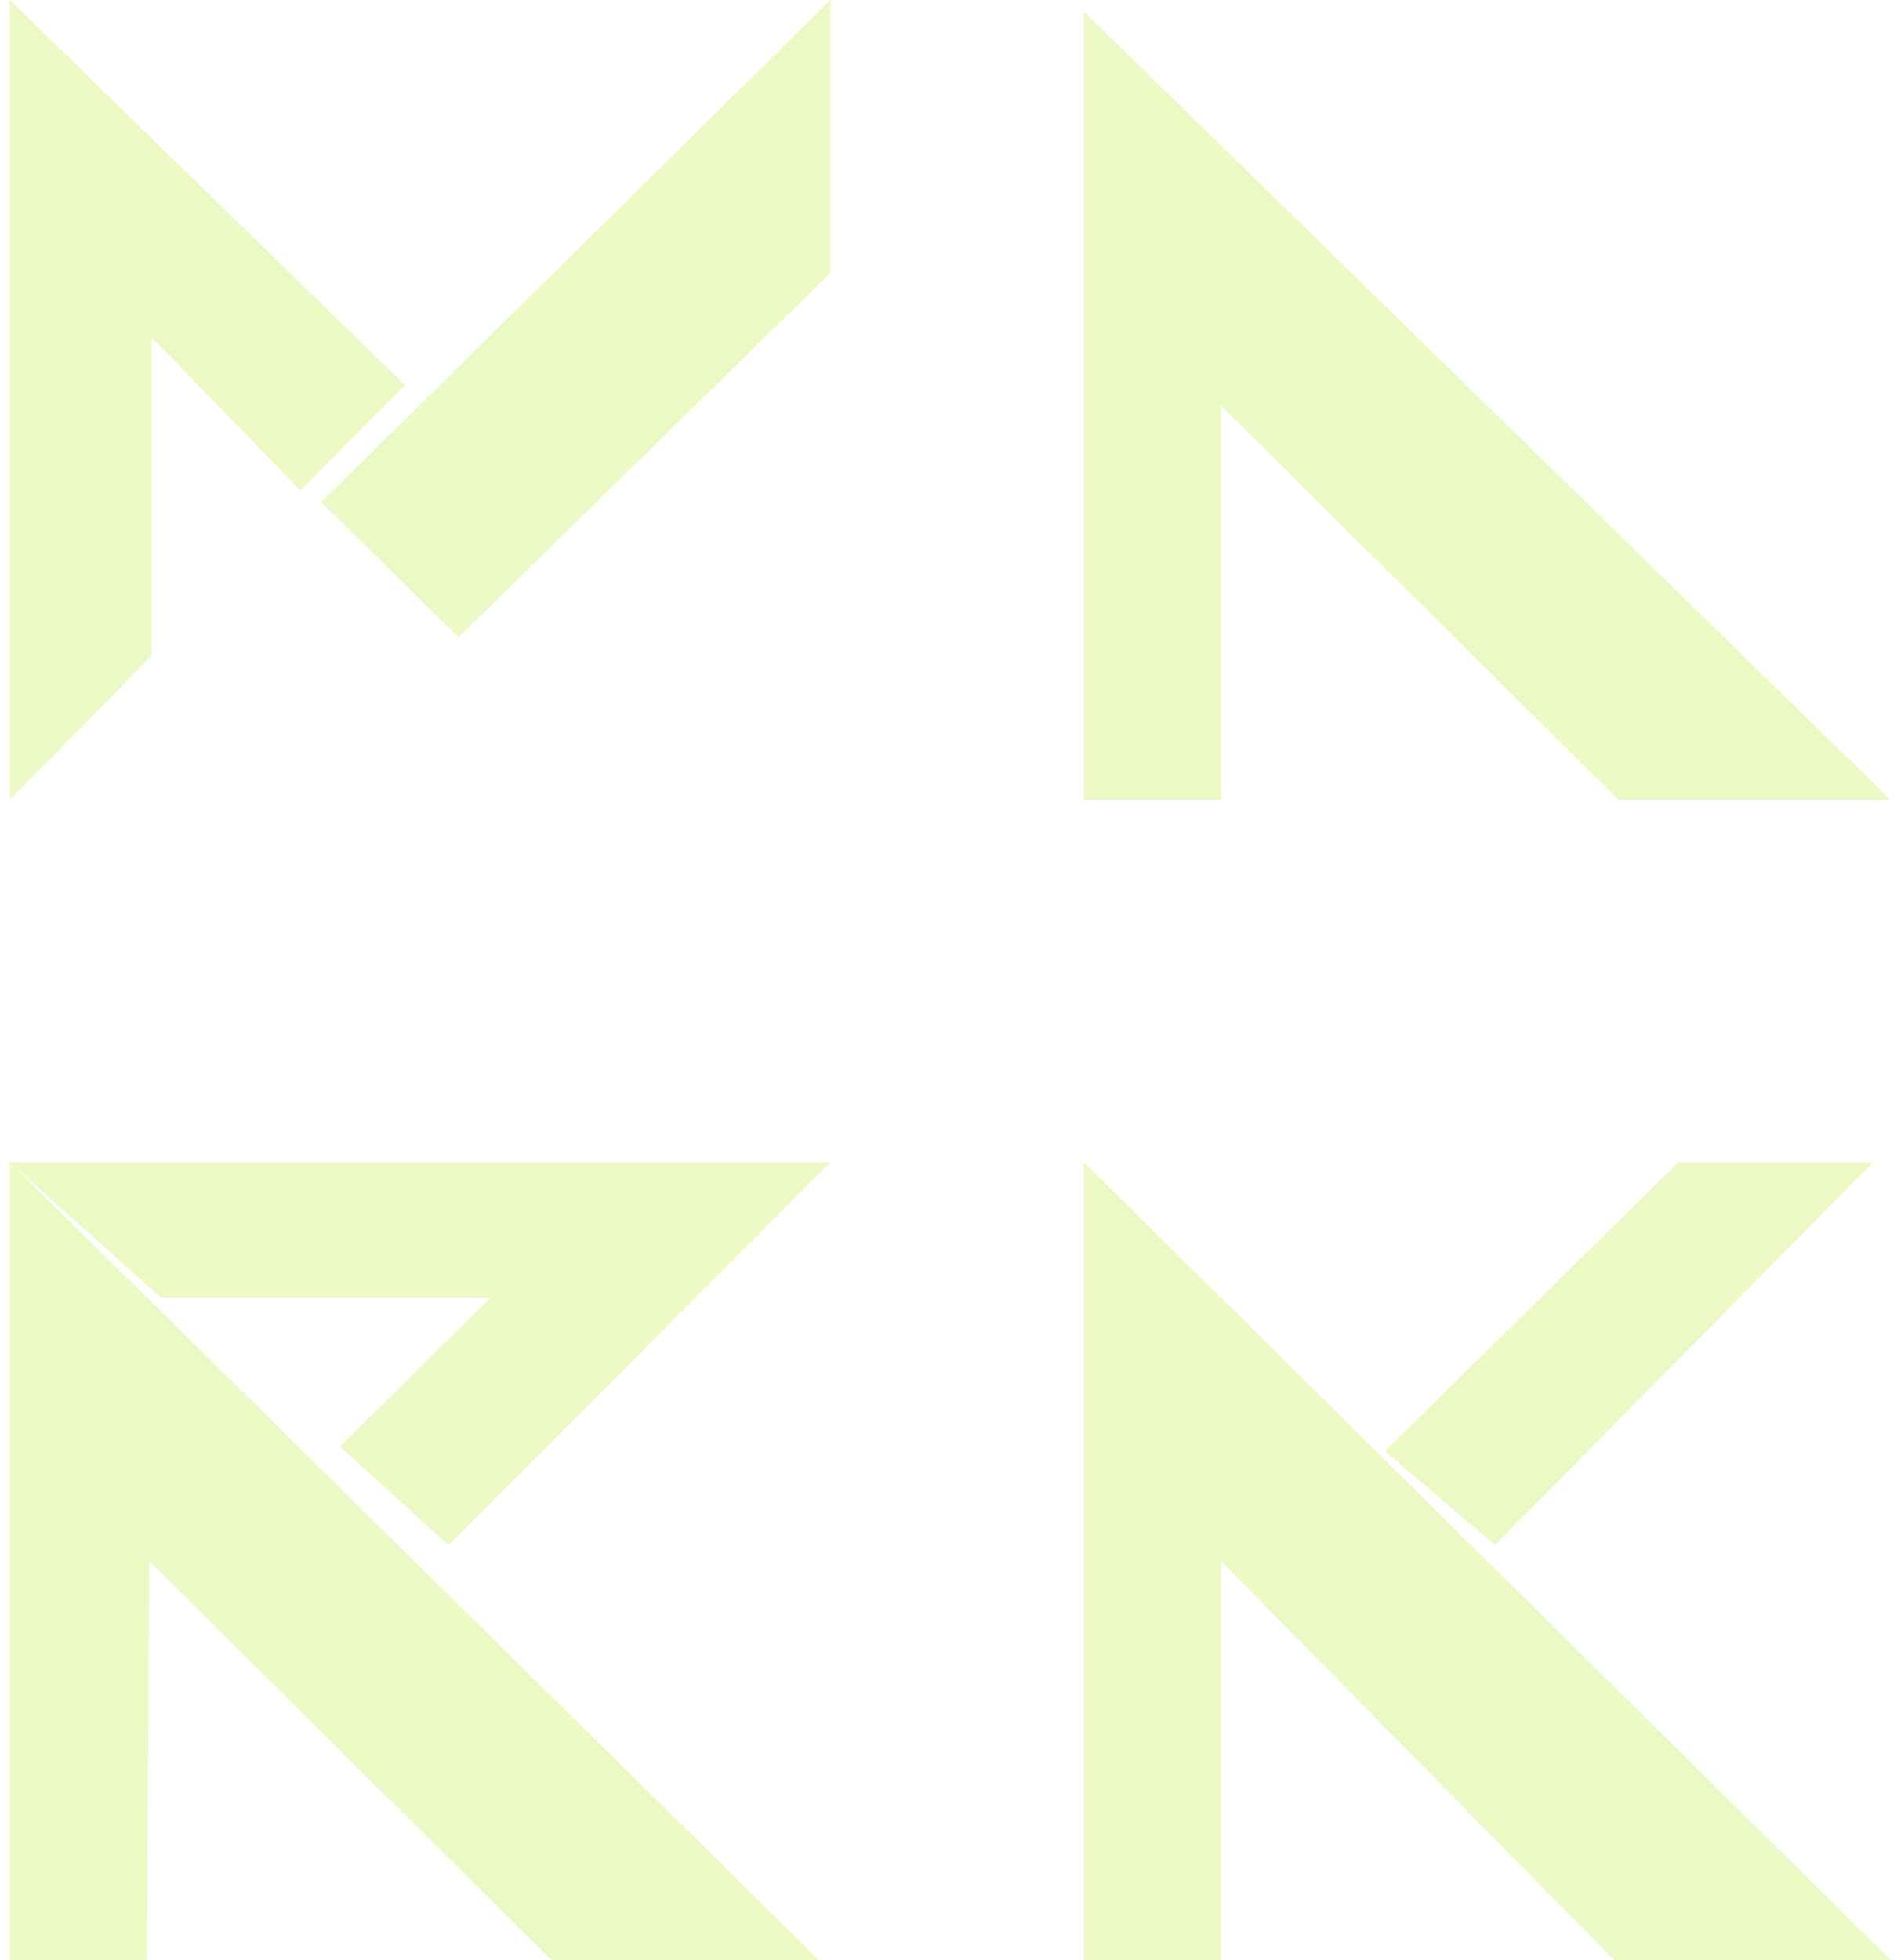
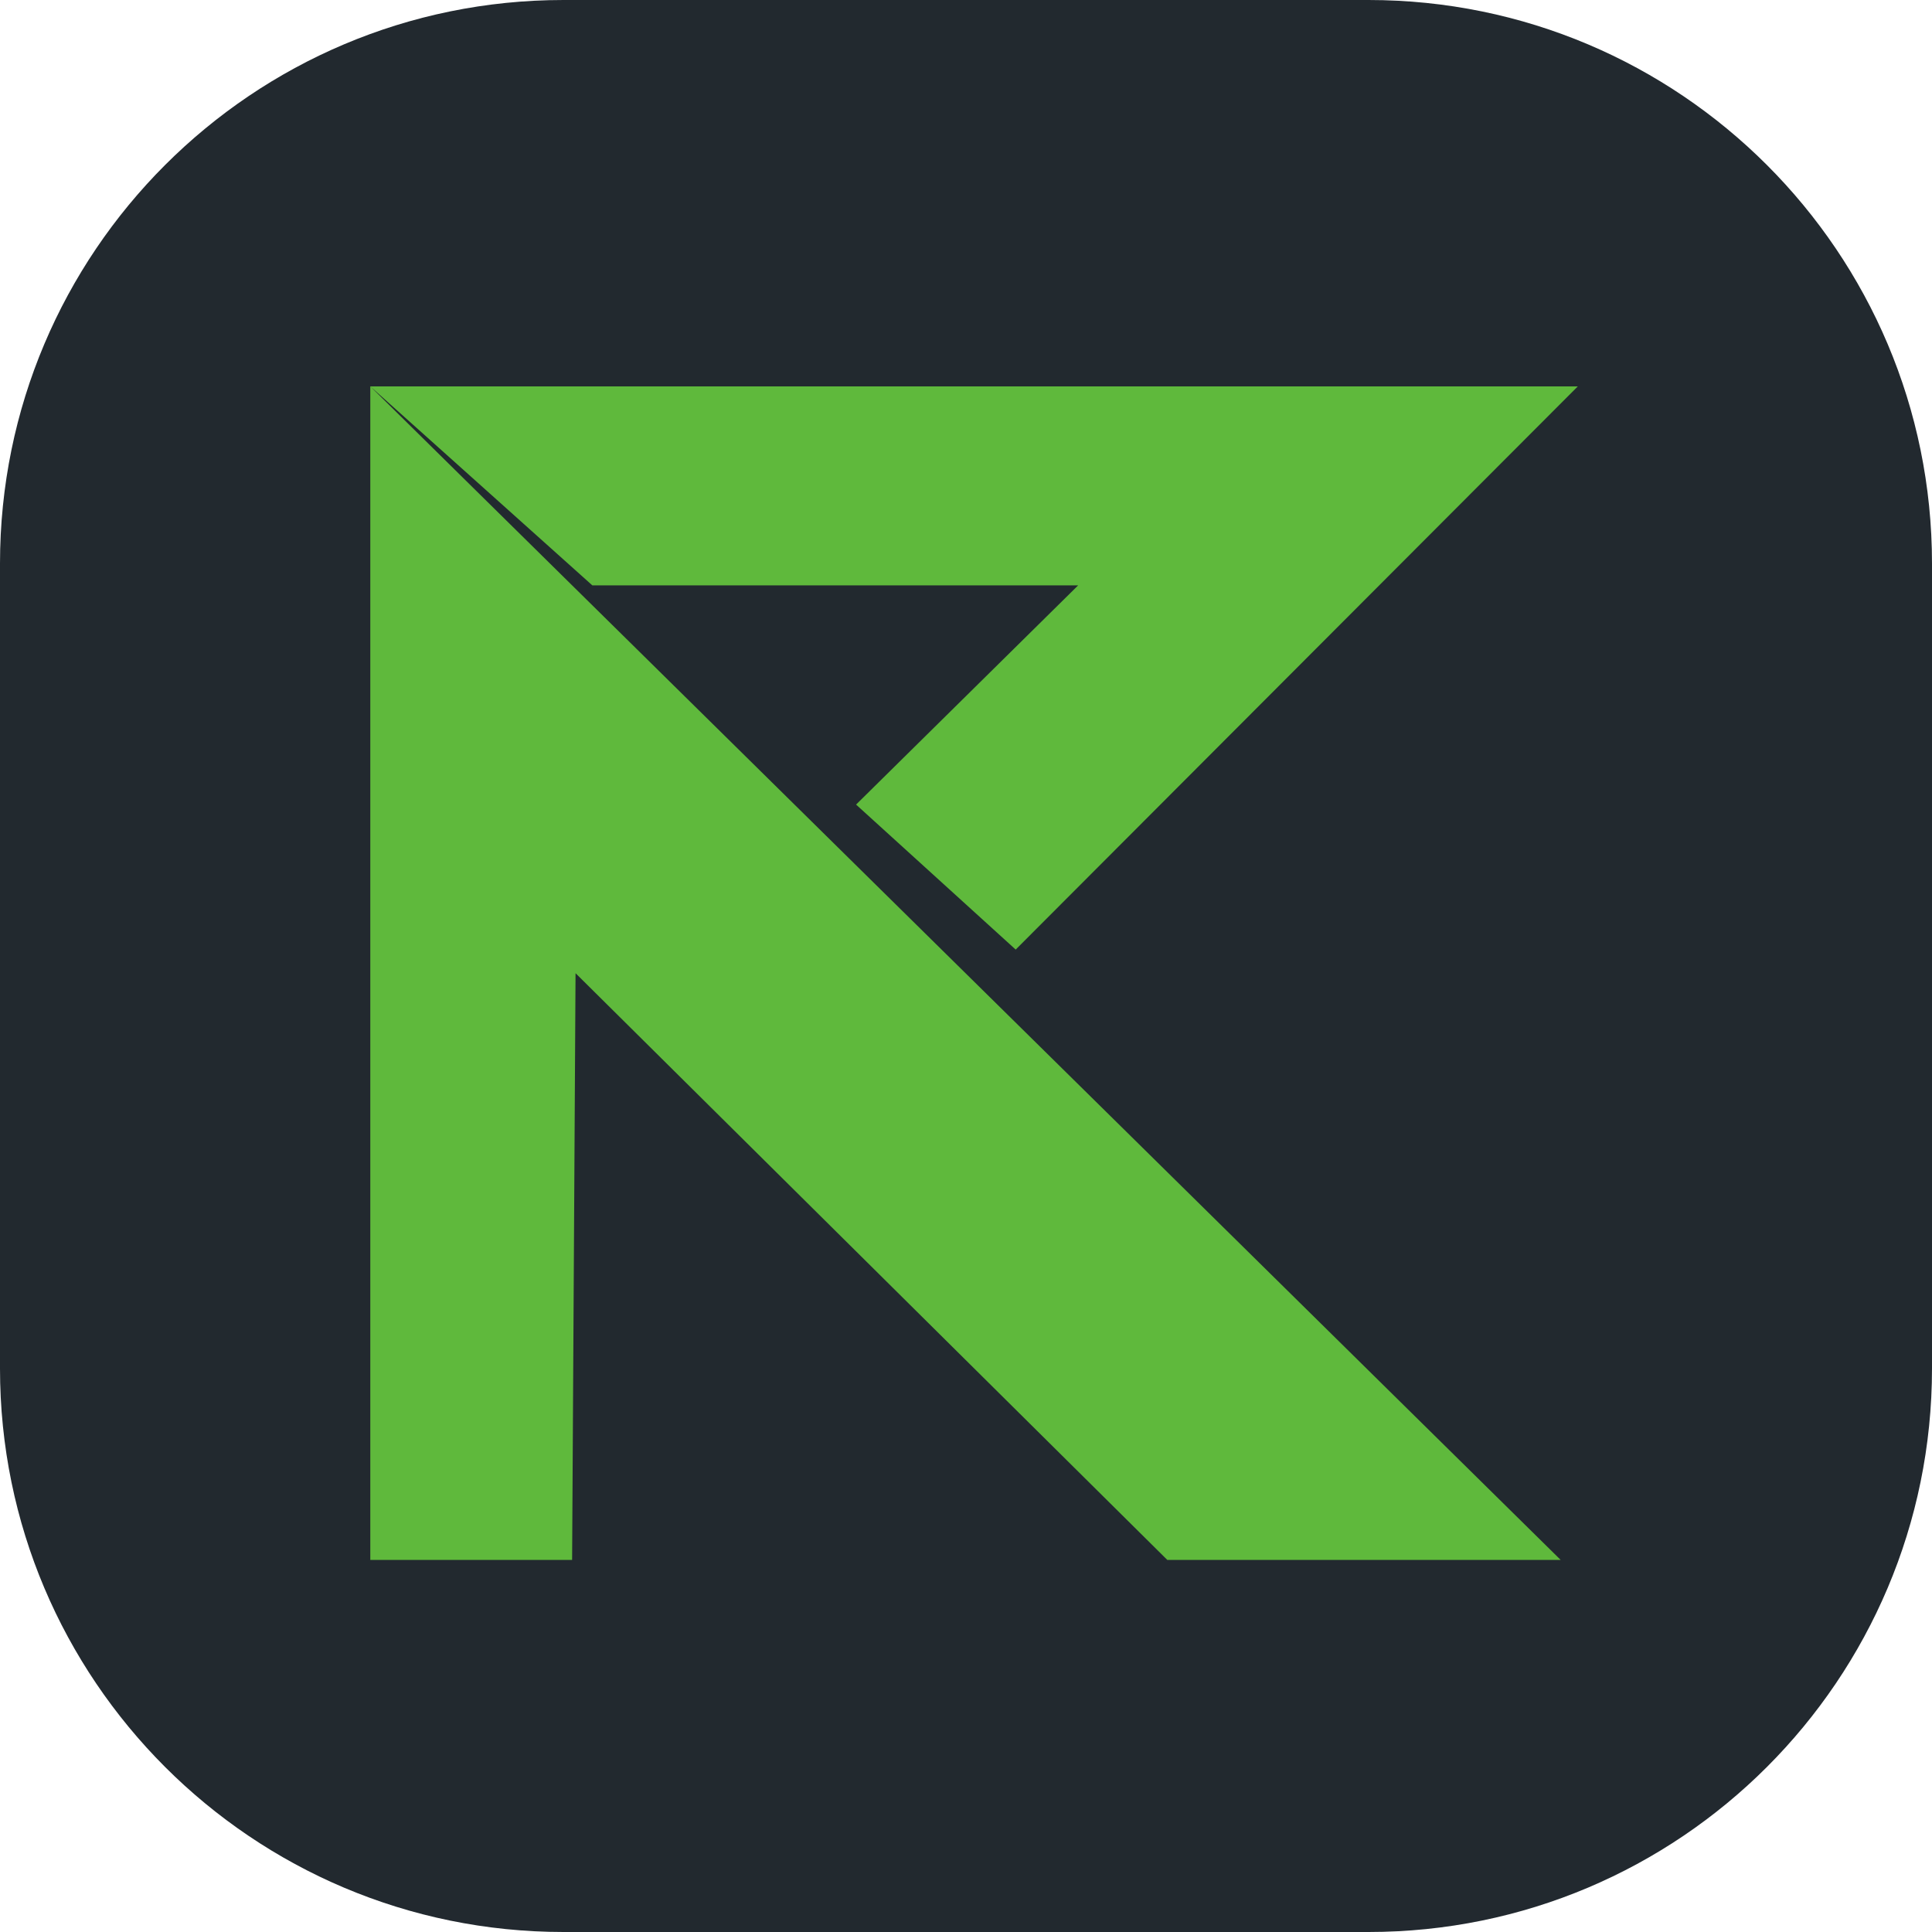
- <svg xmlns="http://www.w3.org/2000/svg" version="1.1" id="svg1" width="32" height="33" viewBox="0 0 144.272 150.317">
-   <defs id="defs1" />
-   <g id="layer-MC1" transform="translate(-1212.999,-648.9545)">
-     <path id="path2" d="M 0,0 8.159,8.307 V 26.635 L 16.719,17.8 22.737,23.866 0,46.018 Z" style="fill:#ecf9c5;fill-opacity:1;fill-rule:nonzero;stroke:none" transform="matrix(1.333333,0,0,-1.333333,1212.999,710.3119)" />
-     <path id="path3" d="M 0,0 29.292,28.876 V 13.186 L 7.892,-7.779 Z" style="fill:#ecf9c5;fill-opacity:1;fill-rule:nonzero;stroke:none" transform="matrix(1.333333,0,0,-1.333333,1236.895,687.4571)" />
-   </g>
-   <g id="layer-MC2" transform="translate(-1212.999,-648.9545)">
-     <path id="path4" d="M 0,0 V 45.358 L 46.411,0 H 30.763 L 7.892,22.679 V 0 Z" style="fill:#ecf9c5;fill-opacity:1;fill-rule:nonzero;stroke:none" transform="matrix(1.333333,0,0,-1.333333,1295.389,710.3119)" />
-   </g>
-   <g id="layer-MC3" transform="translate(-1212.999,-648.9545)">
-     <path id="path5" d="m 0,0 8.683,8.571 h -18.995 l -8.682,7.78 H 28.22 L 6.241,-5.67 Z" style="fill:#ecf9c5;fill-opacity:1;fill-rule:nonzero;stroke:none" transform="matrix(1.333333,0,0,-1.333333,1238.324,759.8907)" />
-     <path id="path6" d="M 0,0 V 45.886 L 46.545,0 H 31.164 L 8.025,22.942 7.891,0 Z" style="fill:#ecf9c5;fill-opacity:1;fill-rule:nonzero;stroke:none" transform="matrix(1.333333,0,0,-1.333333,1212.999,799.2708)" />
-   </g>
-   <g id="layer-MC4" transform="translate(-1212.999,-648.9545)">
-     <path id="path7" d="m 0,0 v -45.886 h 7.892 v 22.943 l 22.603,-22.943 h 15.916 z" style="fill:#ecf9c5;fill-opacity:1;fill-rule:nonzero;stroke:none" transform="matrix(1.333333,0,0,-1.333333,1295.389,738.0899)" />
-     <path id="path8" d="M 0,0 16.878,16.614 H 28.086 L 6.329,-5.406 Z" style="fill:#ecf9c5;fill-opacity:1;fill-rule:nonzero;stroke:none" transform="matrix(1.333333,0,0,-1.333333,1318.483,760.2421)" />
+ <svg xmlns="http://www.w3.org/2000/svg" width="120" height="120" fill="none">
+   <g data-testid="Group">
+     <rect rx="35" ry="35" width="120" height="120" style="fill: rgb(34, 41, 47); fill-opacity: 1;" class="fills" data-testid="Rectangle" />
+     <g data-testid="svg-g" style="fill: rgb(0, 0, 0);">
+       <path d="m53.172 49.974 13.793-13.615H36.792L23 24h75L63.086 58.98ZM23 96.89V24l73.937 72.89H72.504L35.748 60.447l-.213 36.443Z" style="fill-rule: nonzero; stroke: none; fill: rgb(95, 185, 60); fill-opacity: 1;" class="fills" data-testid="svg-path" />
+     </g>
  </g>
</svg>
